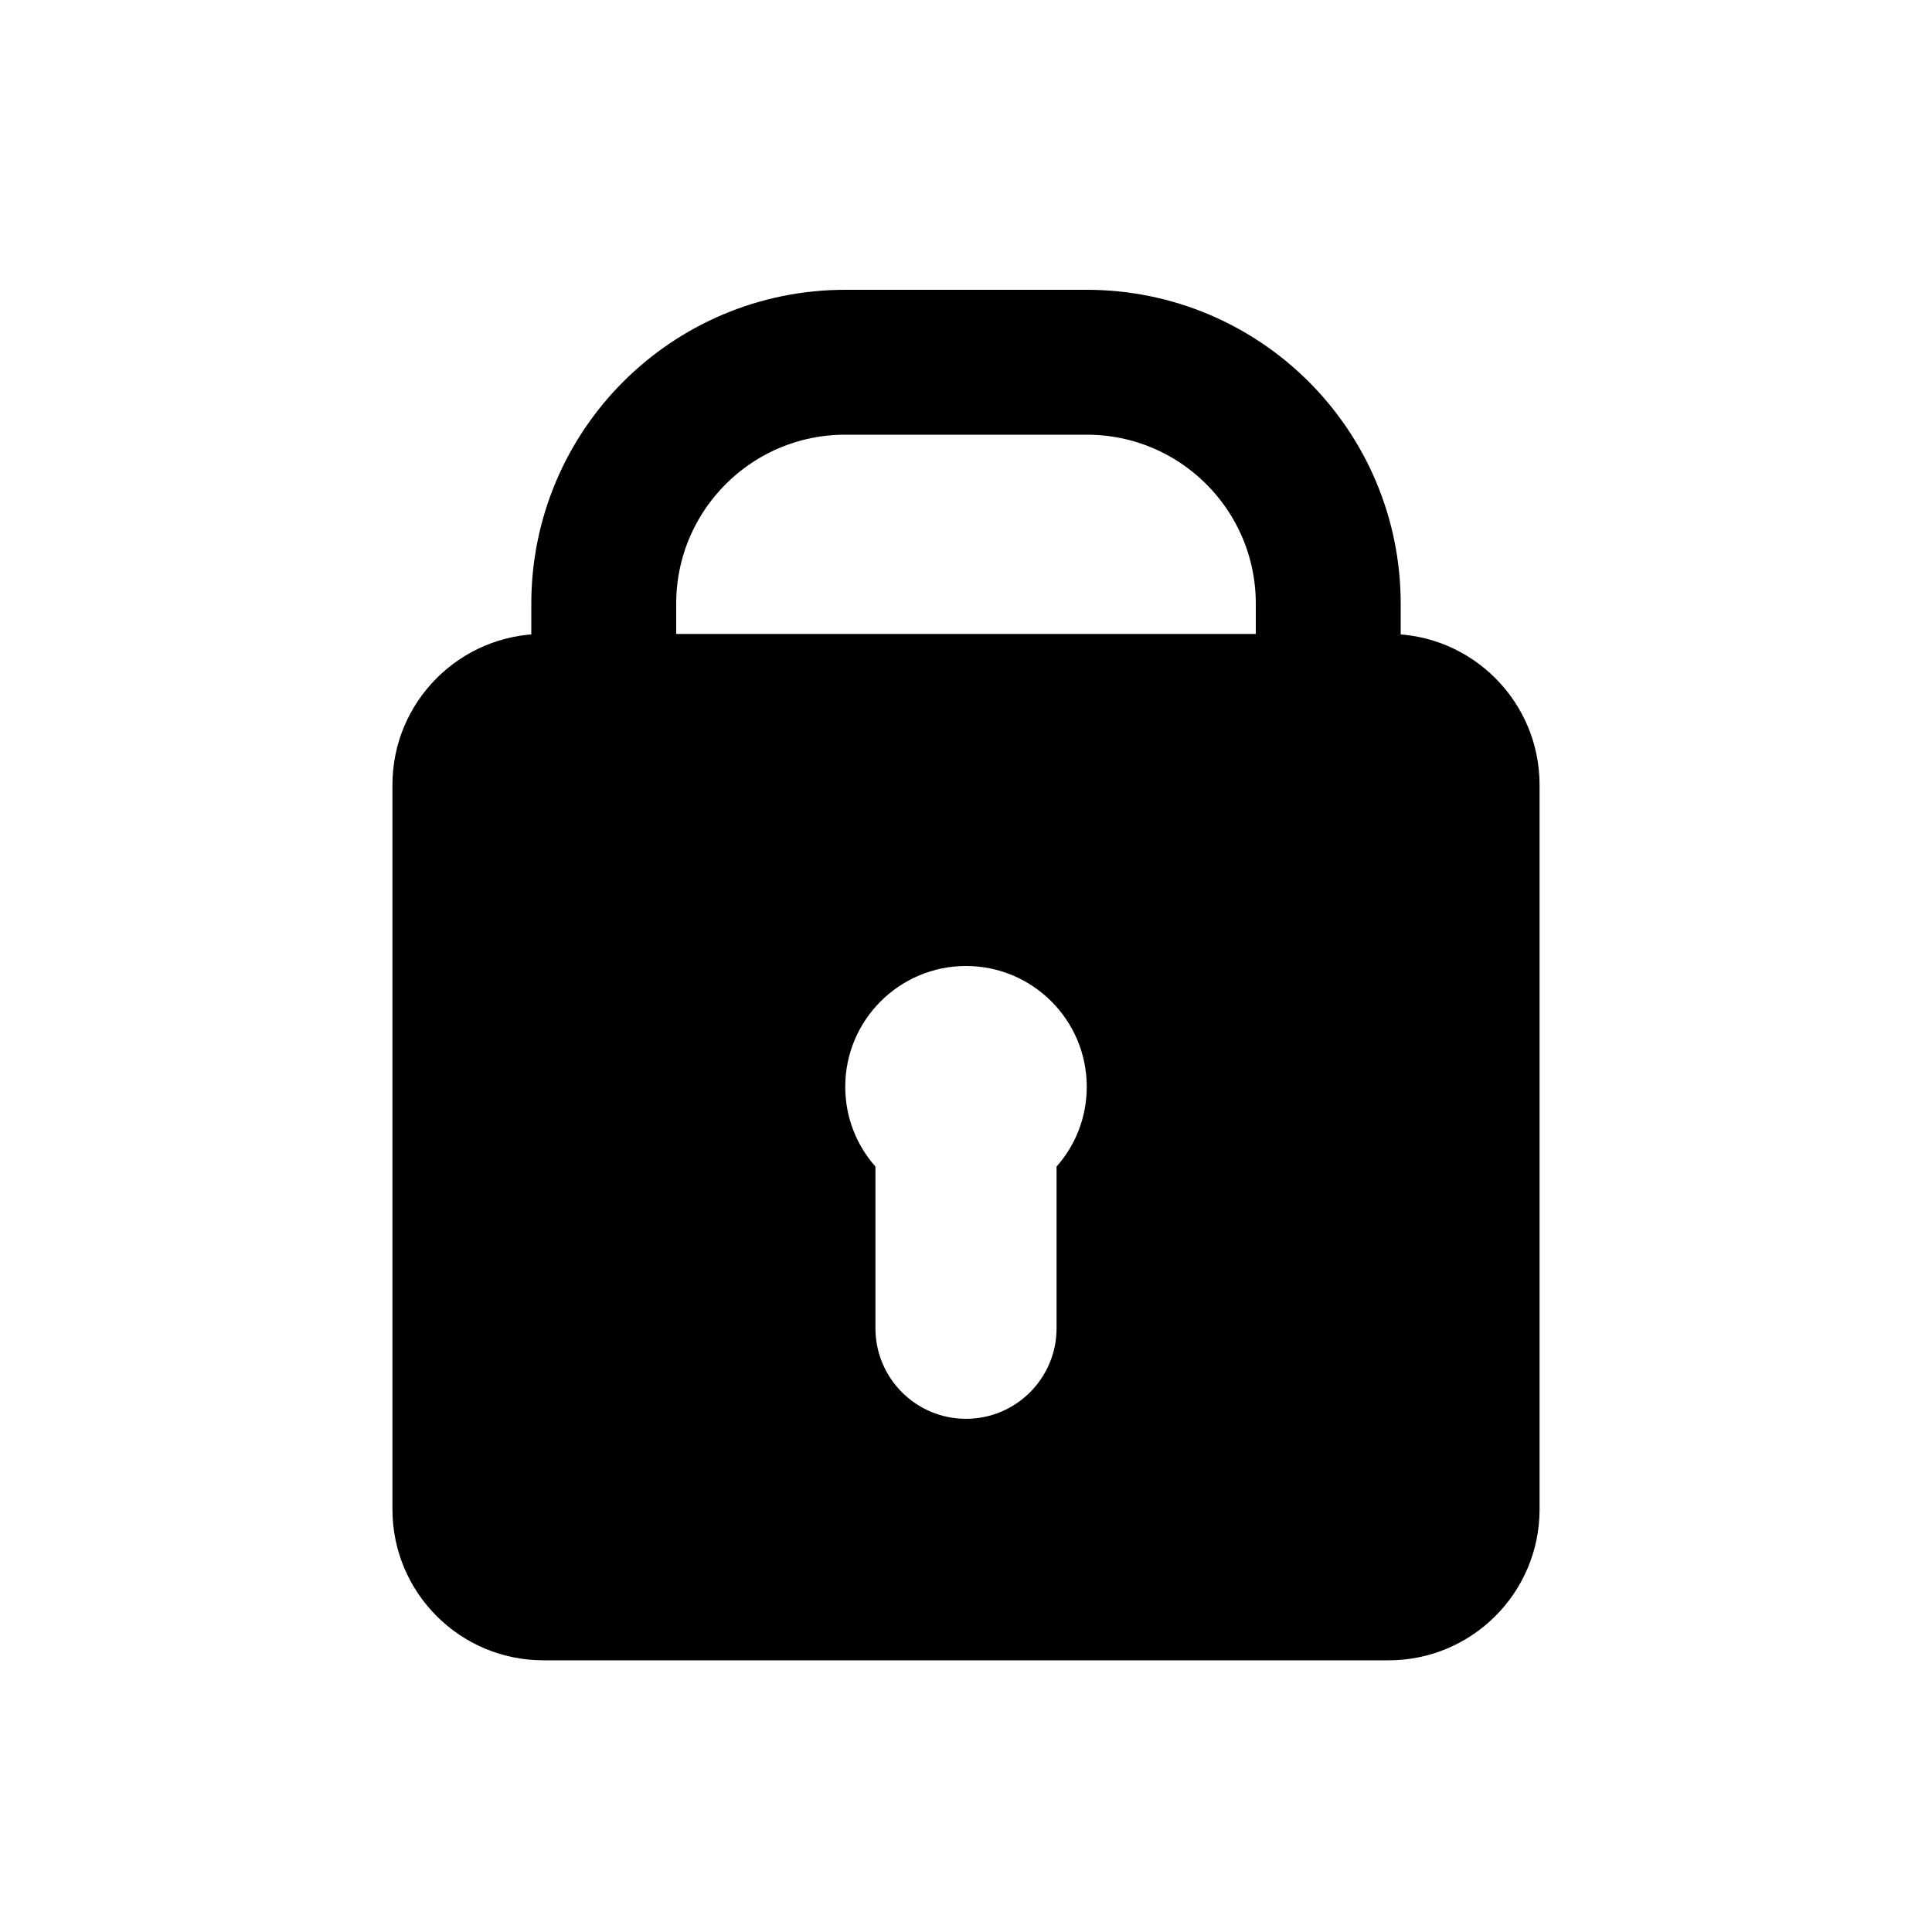
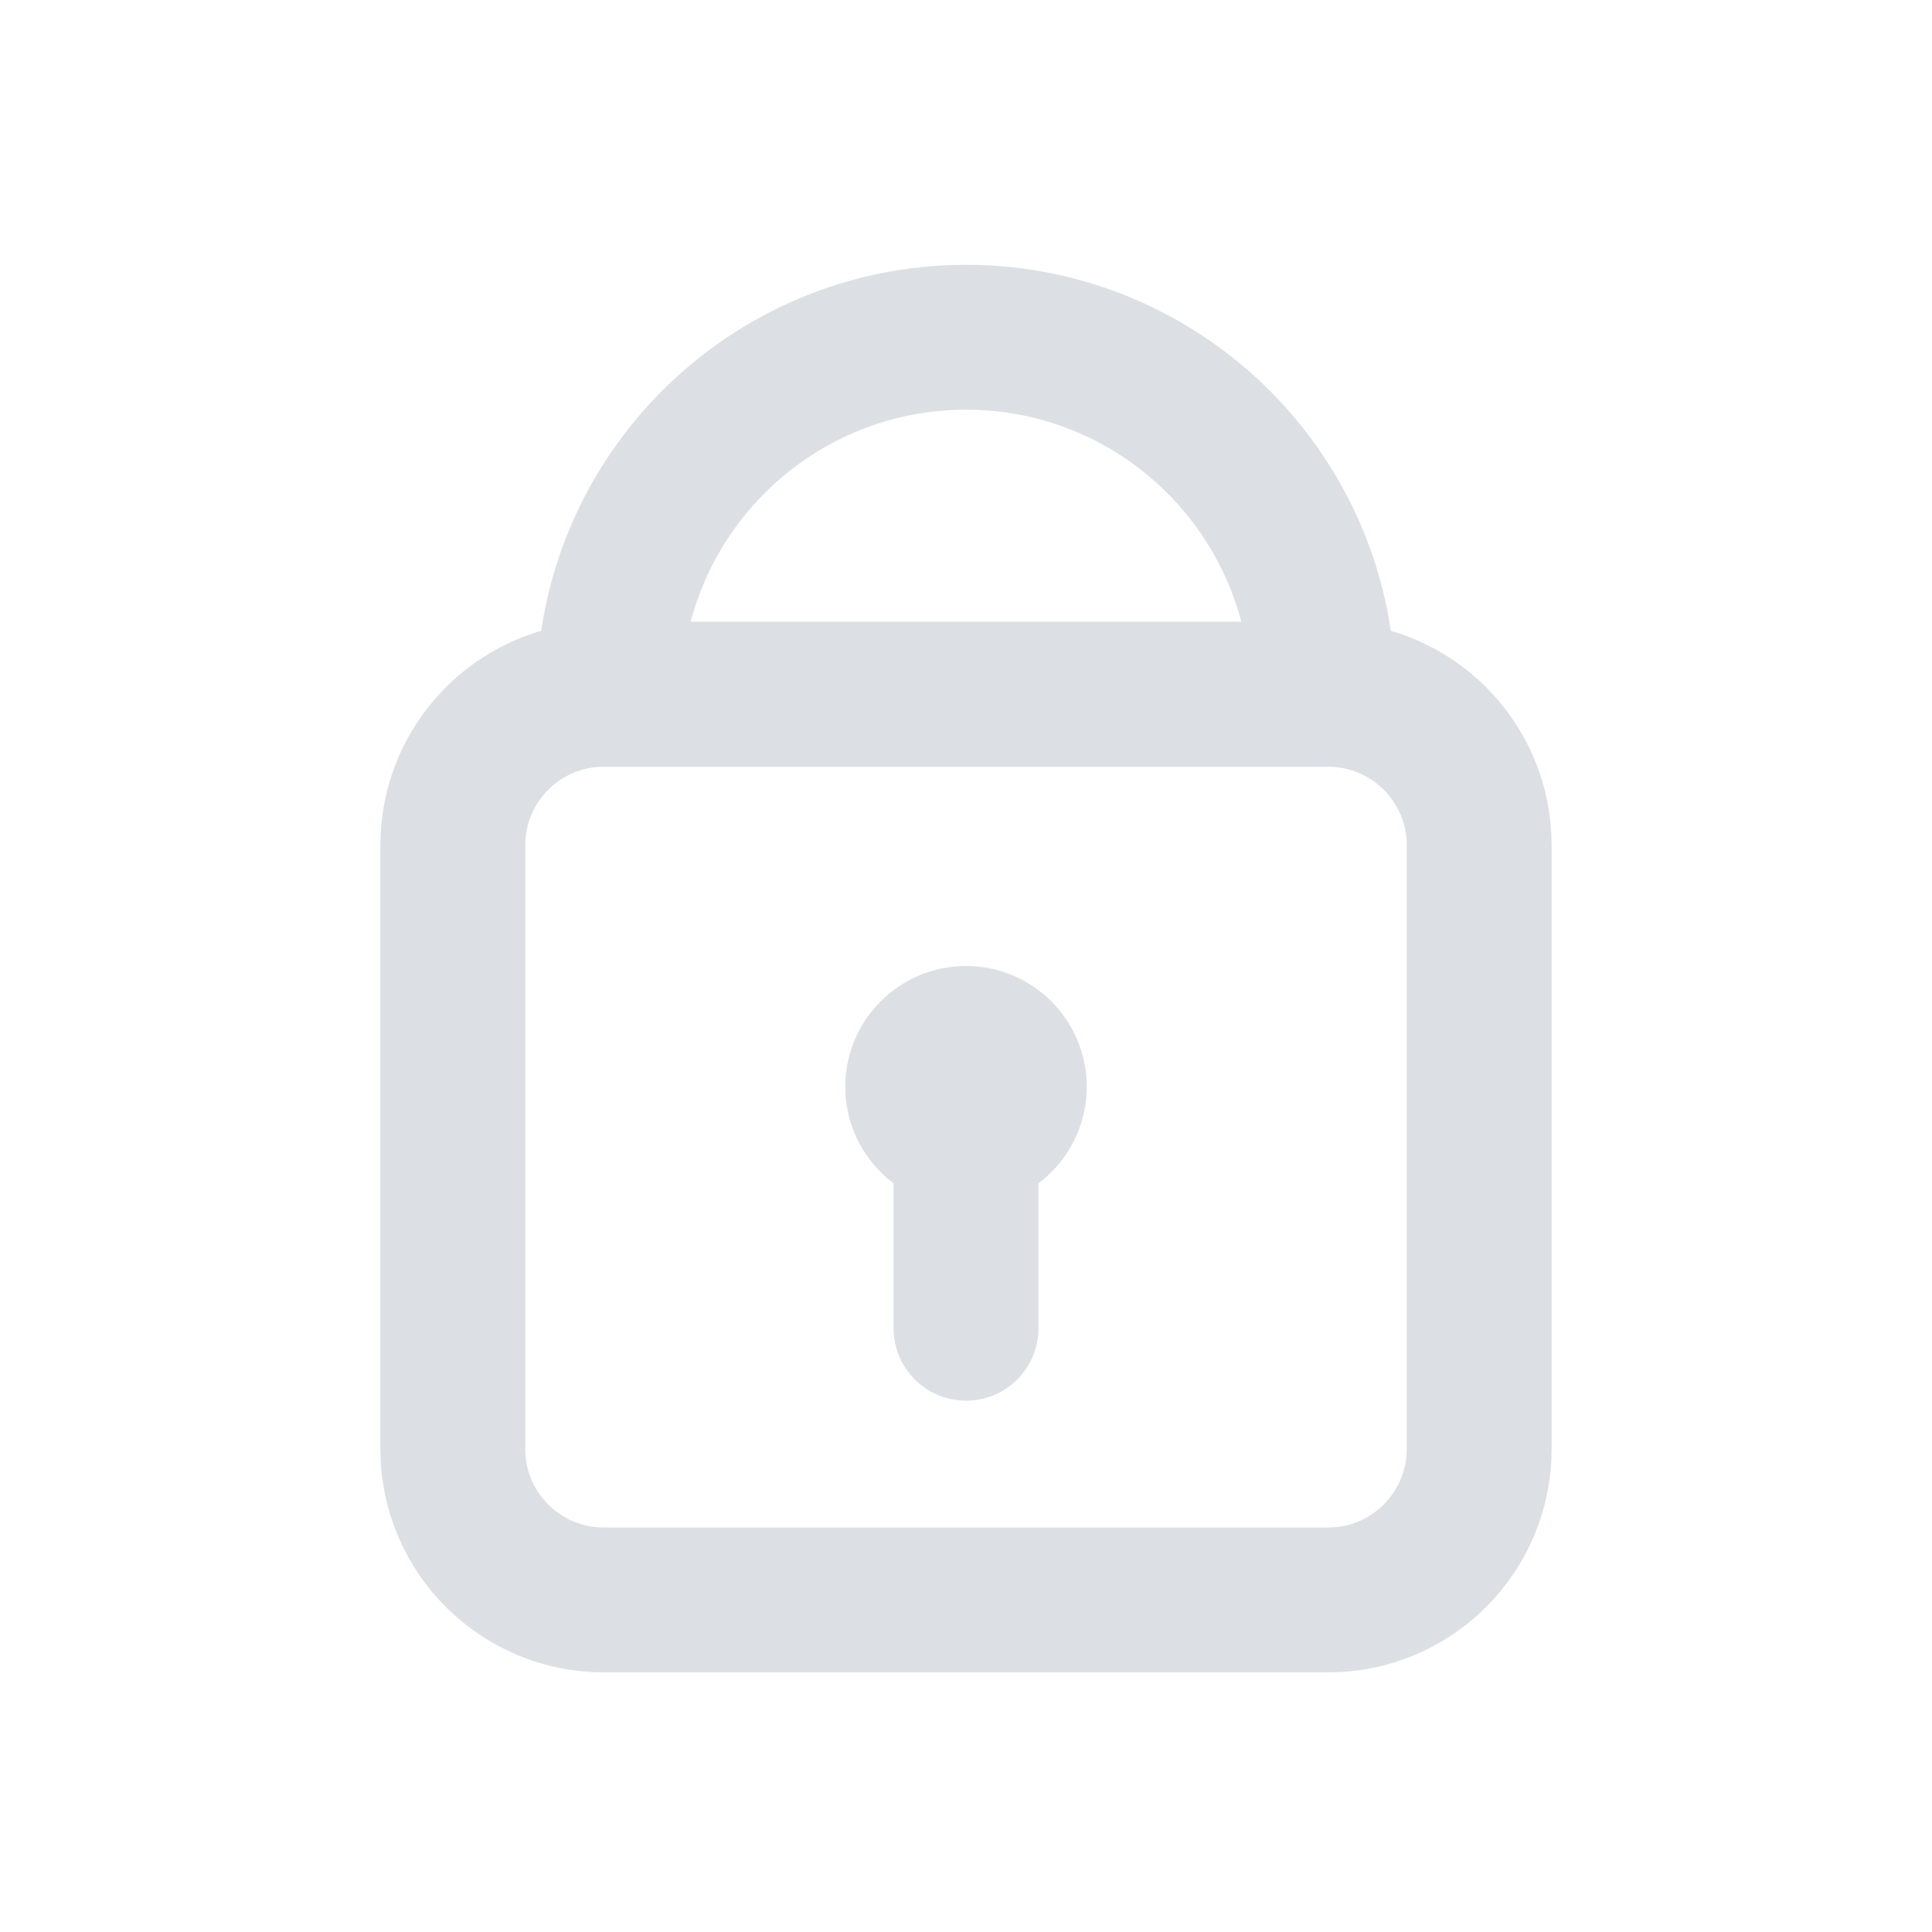
<svg xmlns="http://www.w3.org/2000/svg" width="16" height="16" viewBox="0 0 16 16" fill="none">
-   <path d="M5 5C5 3.895 5.895 3 7 3H9C10.105 3 11 3.895 11 5V6H5V5Z" stroke="black" stroke-width="1.2" />
-   <path fill-rule="evenodd" clip-rule="evenodd" d="M3.25 6.5C3.25 5.81 3.81 5.25 4.5 5.25H11.5C12.19 5.25 12.75 5.81 12.75 6.5V12.5C12.75 13.19 12.19 13.75 11.5 13.75H4.5C3.81 13.75 3.25 13.19 3.25 12.5V6.5ZM8.75 9.661C8.906 9.485 9 9.254 9 9C9 8.448 8.552 8 8 8C7.448 8 7 8.448 7 9C7 9.254 7.094 9.485 7.25 9.661V11C7.25 11.414 7.586 11.75 8 11.75C8.414 11.75 8.75 11.414 8.75 11V9.661Z" fill="black" />
+   <path d="M8 9V11" stroke="#DCE0E5" stroke-width="1.2" stroke-linecap="round" />
+   <path d="M8 10C8.552 10 9 9.552 9 9C9 8.448 8.552 8 8 8C7.448 8 7 8.448 7 9C7 9.552 7.448 10 8 10Z" fill="#DCE0E5" />
+   <path d="M11 5.75H5C4.31 5.75 3.75 6.31 3.75 7V12C3.75 12.69 4.31 13.25 5 13.25H11C11.69 13.25 12.25 12.69 12.25 12V7C12.25 6.31 11.69 5.75 11 5.75Z" stroke="#DCE0E5" stroke-width="1.2" stroke-linejoin="round" />
+   <path d="M8 2.793C6.367 2.793 5.043 4.117 5.043 5.75H10.957C10.957 4.117 9.633 2.793 8 2.793Z" stroke="#DCE0E5" stroke-width="1.2" stroke-linejoin="round" />
</svg>
